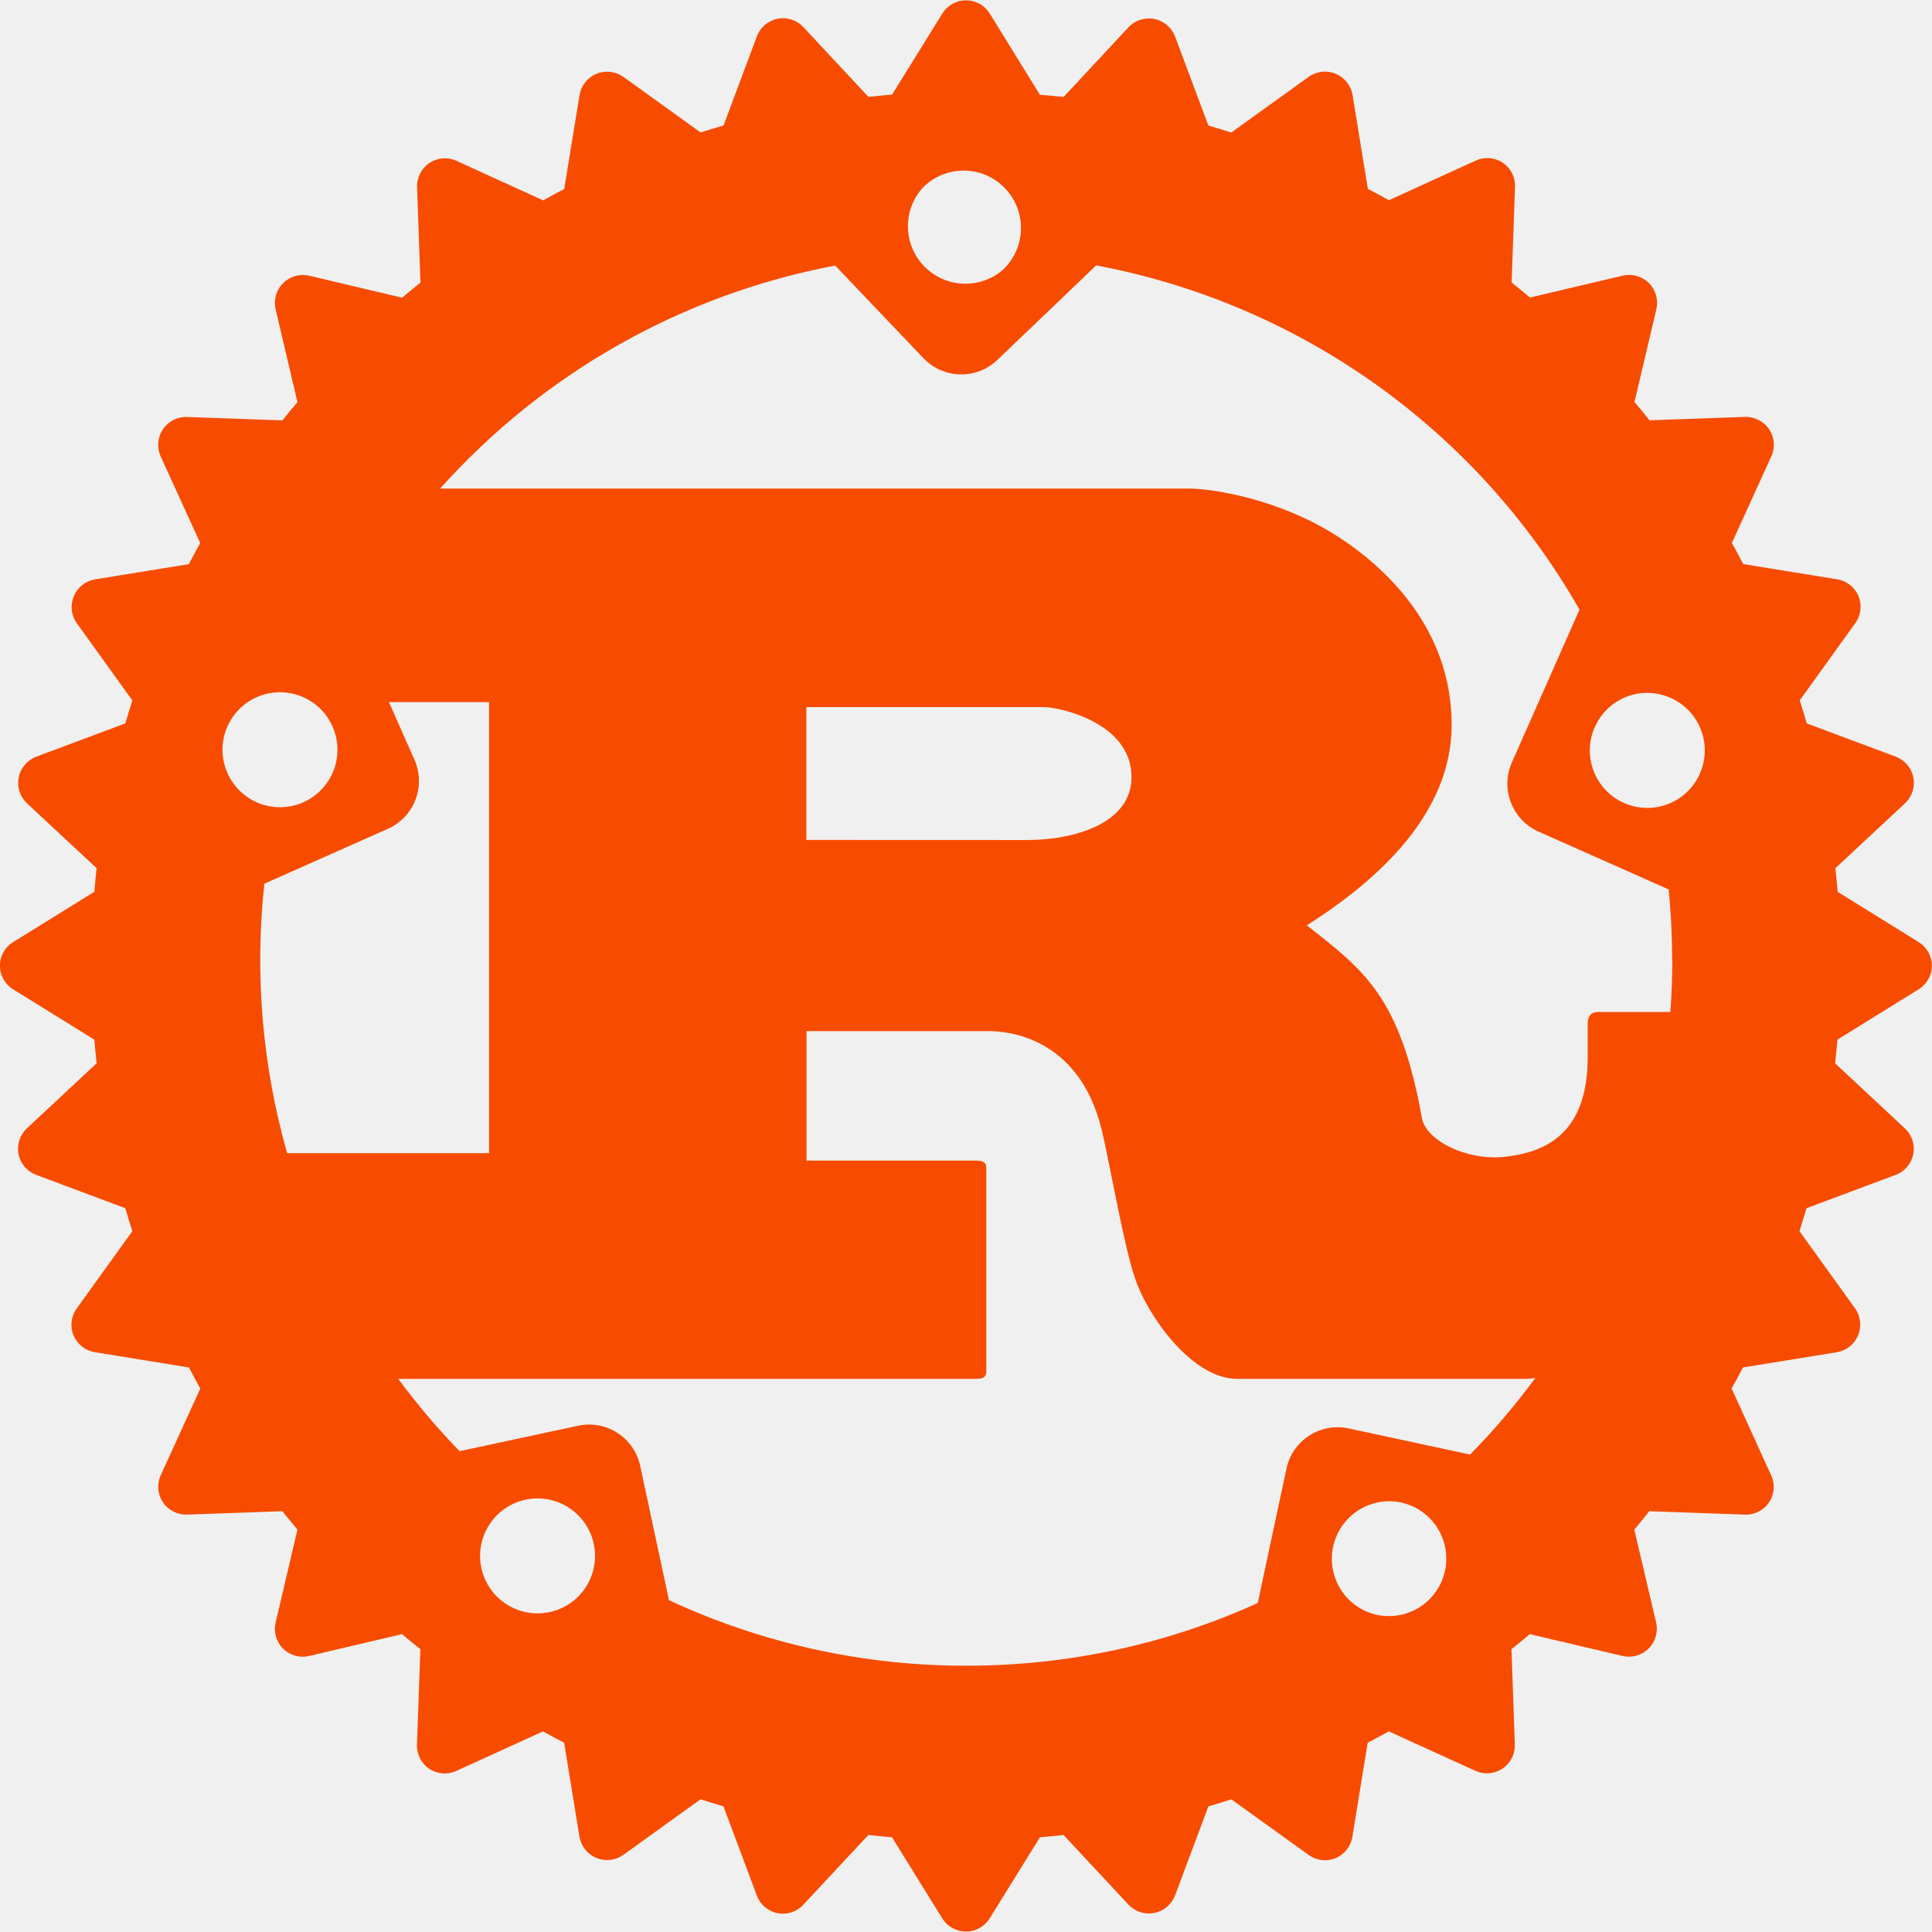
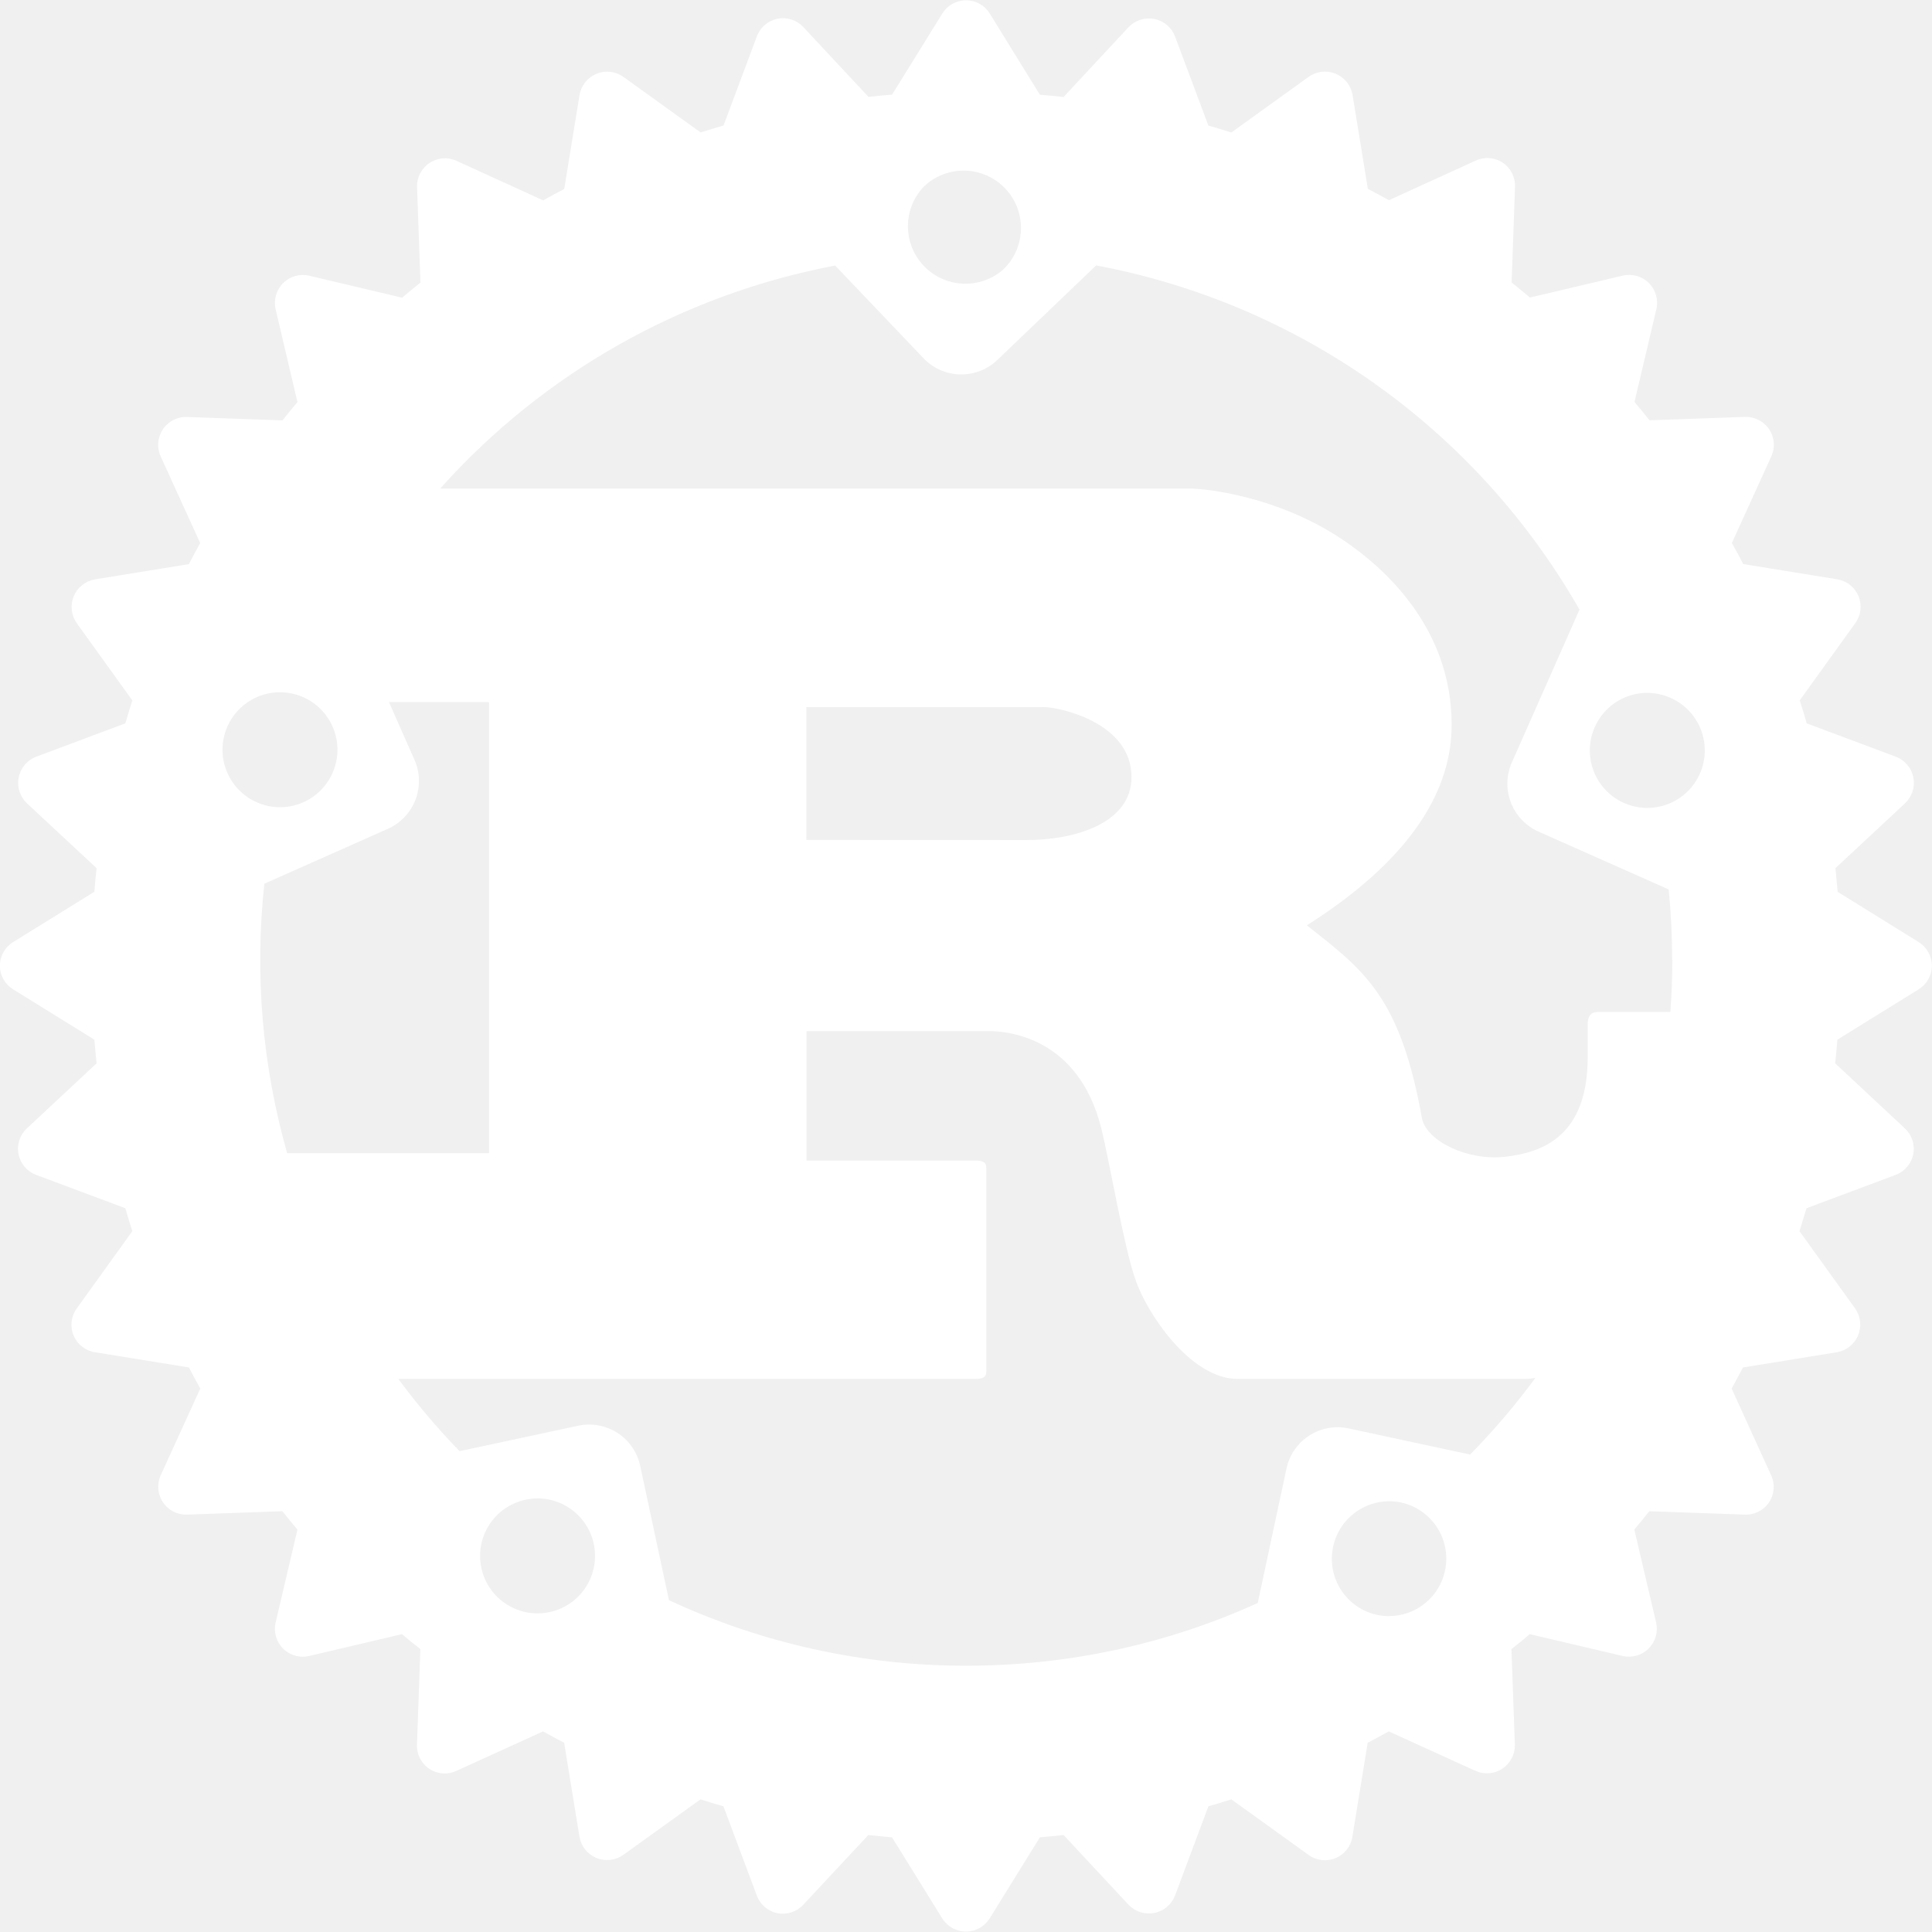
- <svg xmlns="http://www.w3.org/2000/svg" fill="#F74C00" role="img" viewBox="0 0 24 24">
+ <svg xmlns="http://www.w3.org/2000/svg" fill="#FFFFFF" role="img" viewBox="0 0 24 24">
  <path d="M23.835 11.703l-1.007-.624a13.727 13.727 0 00-.028-.294l.866-.807a.348.348 0 00-.115-.578l-1.107-.414a8.496 8.496 0 00-.087-.286l.69-.959a.346.346 0 00-.226-.545l-1.166-.189a9.357 9.357 0 00-.141-.262l.49-1.076a.344.344 0 00-.027-.336.349.349 0 00-.301-.154l-1.185.042a6.744 6.744 0 00-.187-.227l.272-1.153a.347.347 0 00-.417-.417l-1.153.272a14.018 14.018 0 00-.228-.187l.042-1.185a.344.344 0 00-.49-.328l-1.076.491c-.087-.048-.174-.095-.262-.141l-.19-1.167A.348.348 0 0016.256.955l-.96.691a8.487 8.487 0 00-.285-.086l-.414-1.107a.348.348 0 00-.578-.115l-.807.867a9.294 9.294 0 00-.294-.028L12.295.168a.346.346 0 00-.589 0l-.624 1.007a13.738 13.738 0 00-.294.028L9.98.337a.346.346 0 00-.578.115l-.414 1.107c-.096.027-.19.057-.285.086L7.744.955a.348.348 0 00-.545.226L7.009 2.348a9.357 9.357 0 00-.262.141l-1.076-.491a.346.346 0 00-.49.328l.042 1.185a7.983 7.983 0 00-.228.187L3.841 3.425a.347.347 0 00-.417.417l.271 1.153c-.063.075-.126.151-.186.227l-1.185-.042a.346.346 0 00-.328.49l.491 1.076a9.167 9.167 0 00-.141.262l-1.166.189a.348.348 0 00-.226.545l.69.959a13.303 13.303 0 00-.087.285l-1.107.414a.348.348 0 00-.116.578l.866.807a9.294 9.294 0 00-.028.293l-1.007.624a.344.344 0 000 .589l1.007.624c.008.098.018.196.028.294l-.866.808a.346.346 0 00.116.578l1.107.414c.027.096.057.191.087.285l-.69.959a.345.345 0 00.227.545l1.166.189c.046.088.092.175.141.262l-.491 1.076a.346.346 0 00.328.49l1.183-.042c.062.077.123.153.187.228l-.271 1.154a.346.346 0 00.417.416l1.153-.271c.075.064.151.126.228.186l-.042 1.185a.344.344 0 00.49.327l1.076-.49c.087.049.174.095.262.141l.19 1.166a.348.348 0 00.545.227l.959-.69a9.299 9.299 0 00.285.087l.414 1.107a.345.345 0 00.578.115l.808-.866c.097.011.195.02.294.029l.624 1.007a.347.347 0 00.589 0l.624-1.007c.098-.009.196-.018.294-.029l.807.866a.348.348 0 00.578-.115l.414-1.107a8.463 8.463 0 00.285-.087l.959.69a.345.345 0 00.545-.227l.19-1.166c.088-.046.175-.093.262-.141l1.076.49a.347.347 0 00.49-.327l-.042-1.185a6.727 6.727 0 00.227-.186l1.153.271a.347.347 0 00.417-.416l-.271-1.154c.063-.075.126-.151.186-.228l1.185.042a.344.344 0 00.328-.49l-.49-1.076c.048-.087.095-.174.141-.262l1.166-.189a.348.348 0 00.226-.545l-.69-.959.087-.285 1.107-.414a.346.346 0 00.115-.578l-.866-.808c.01-.097.02-.195.028-.294l1.007-.624a.344.344 0 000-.589zm-6.741 8.355a.714.714 0 01.299-1.396.714.714 0 11-.3 1.396zm-.342-2.314a.649.649 0 00-.771.5l-.357 1.669c-1.103.501-2.329.779-3.619.779a8.737 8.737 0 01-3.695-.814l-.357-1.668a.648.648 0 00-.771-.499l-1.473.316a8.722 8.722 0 01-.761-.898h7.168c.081 0 .136-.014.136-.088v-2.536c0-.074-.054-.088-.136-.088h-2.097v-1.608h2.268c.206 0 1.107.059 1.394 1.209.09.353.287 1.504.423 1.873.135.413.683 1.238 1.268 1.238h3.572a.749.749 0 00.13-.013 8.787 8.787 0 01-.812.953zM6.837 20.024a.714.714 0 11-.3-1.396.714.714 0 01.3 1.396zM4.118 8.997a.714.714 0 11-1.304.579.714.714 0 011.304-.579zm-.835 1.981l1.535-.682a.65.65 0 00.33-.859l-.316-.715h1.243v5.603H3.567a8.775 8.775 0 01-.283-3.348zm6.734-.544V8.784h2.96c.153 0 1.079.177 1.079.87 0 .575-.711.781-1.295.781zm10.757 1.486c0 .219-.008.436-.024.651h-.9c-.09 0-.127.059-.127.148v.413c0 .973-.549 1.185-1.03 1.238-.458.052-.965-.191-1.028-.472-.27-1.519-.72-1.844-1.431-2.403.882-.56 1.799-1.386 1.799-2.491 0-1.194-.819-1.946-1.377-2.315-.782-.516-1.649-.62-1.883-.62H5.468a8.765 8.765 0 014.907-2.77l1.097 1.151a.648.648 0 00.918.021l1.227-1.174a8.775 8.775 0 016.004 4.276l-.84 1.898a.652.652 0 00.33.859l1.618.719c.028.287.043.577.043.872zm-9.301-9.599a.713.713 0 11.984 1.032.714.714 0 01-.984-1.032zm8.339 6.71a.711.711 0 01.94-.362.714.714 0 11-.941.363z" />
</svg>
